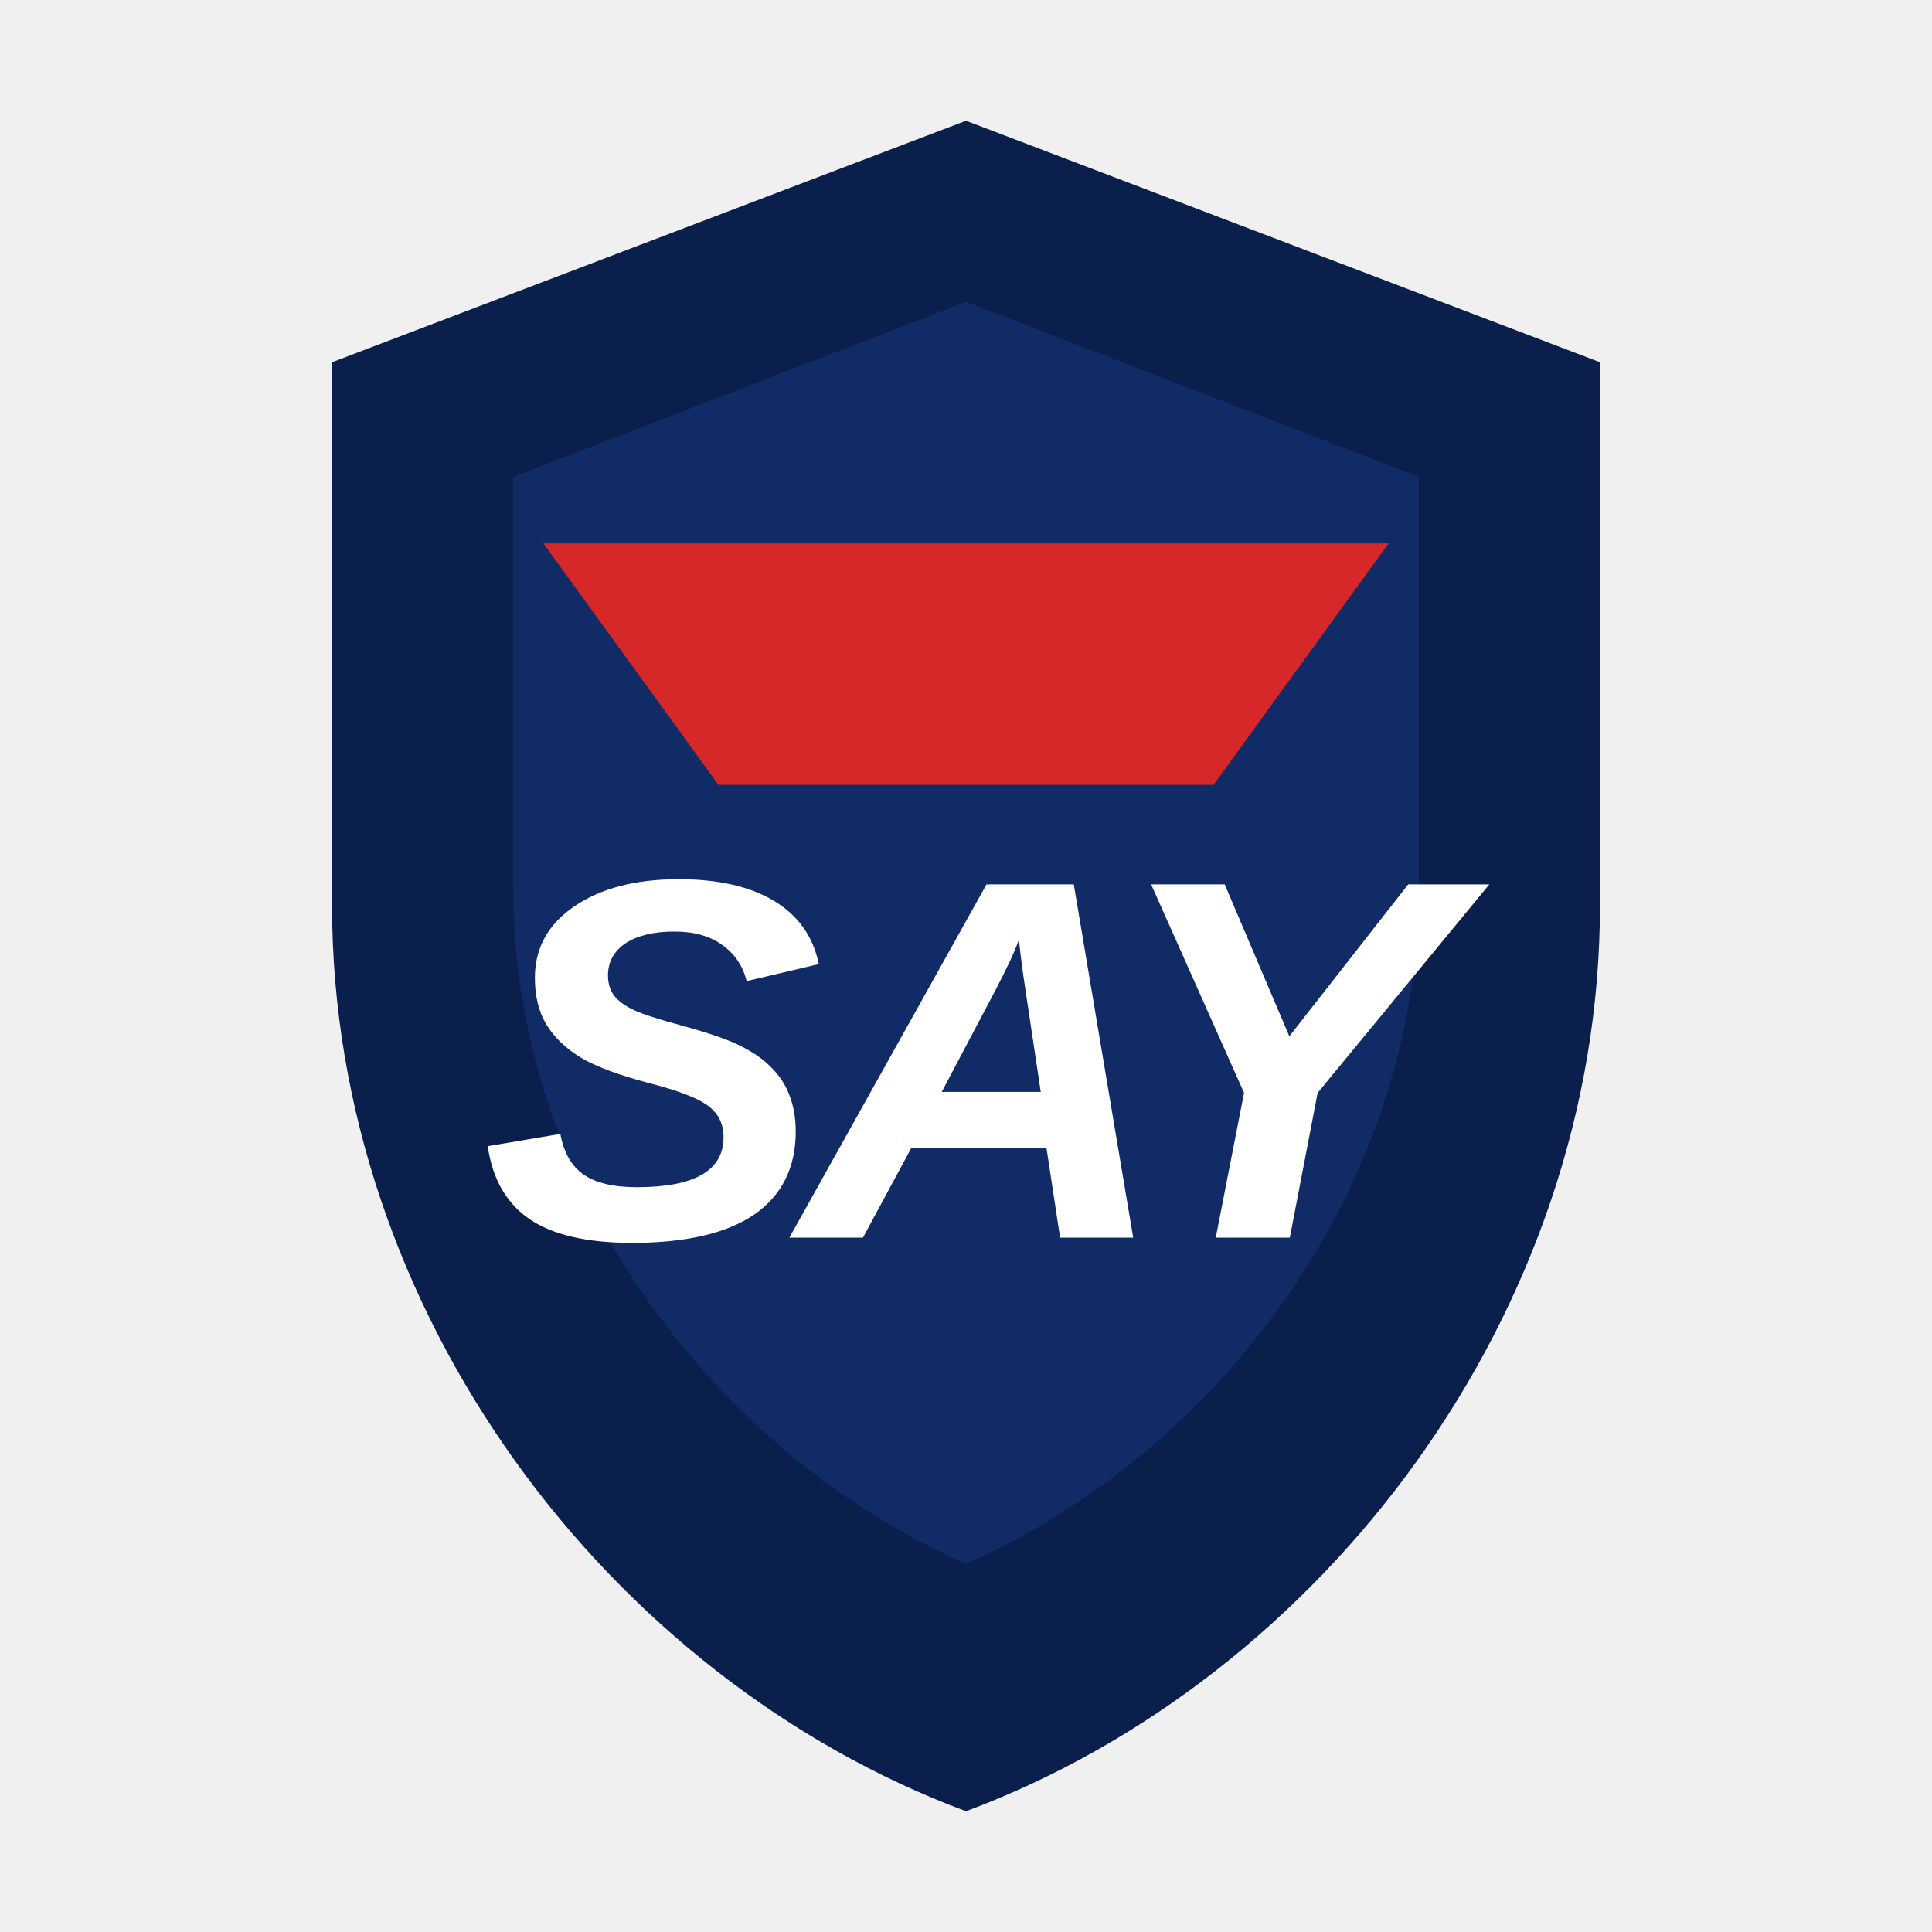
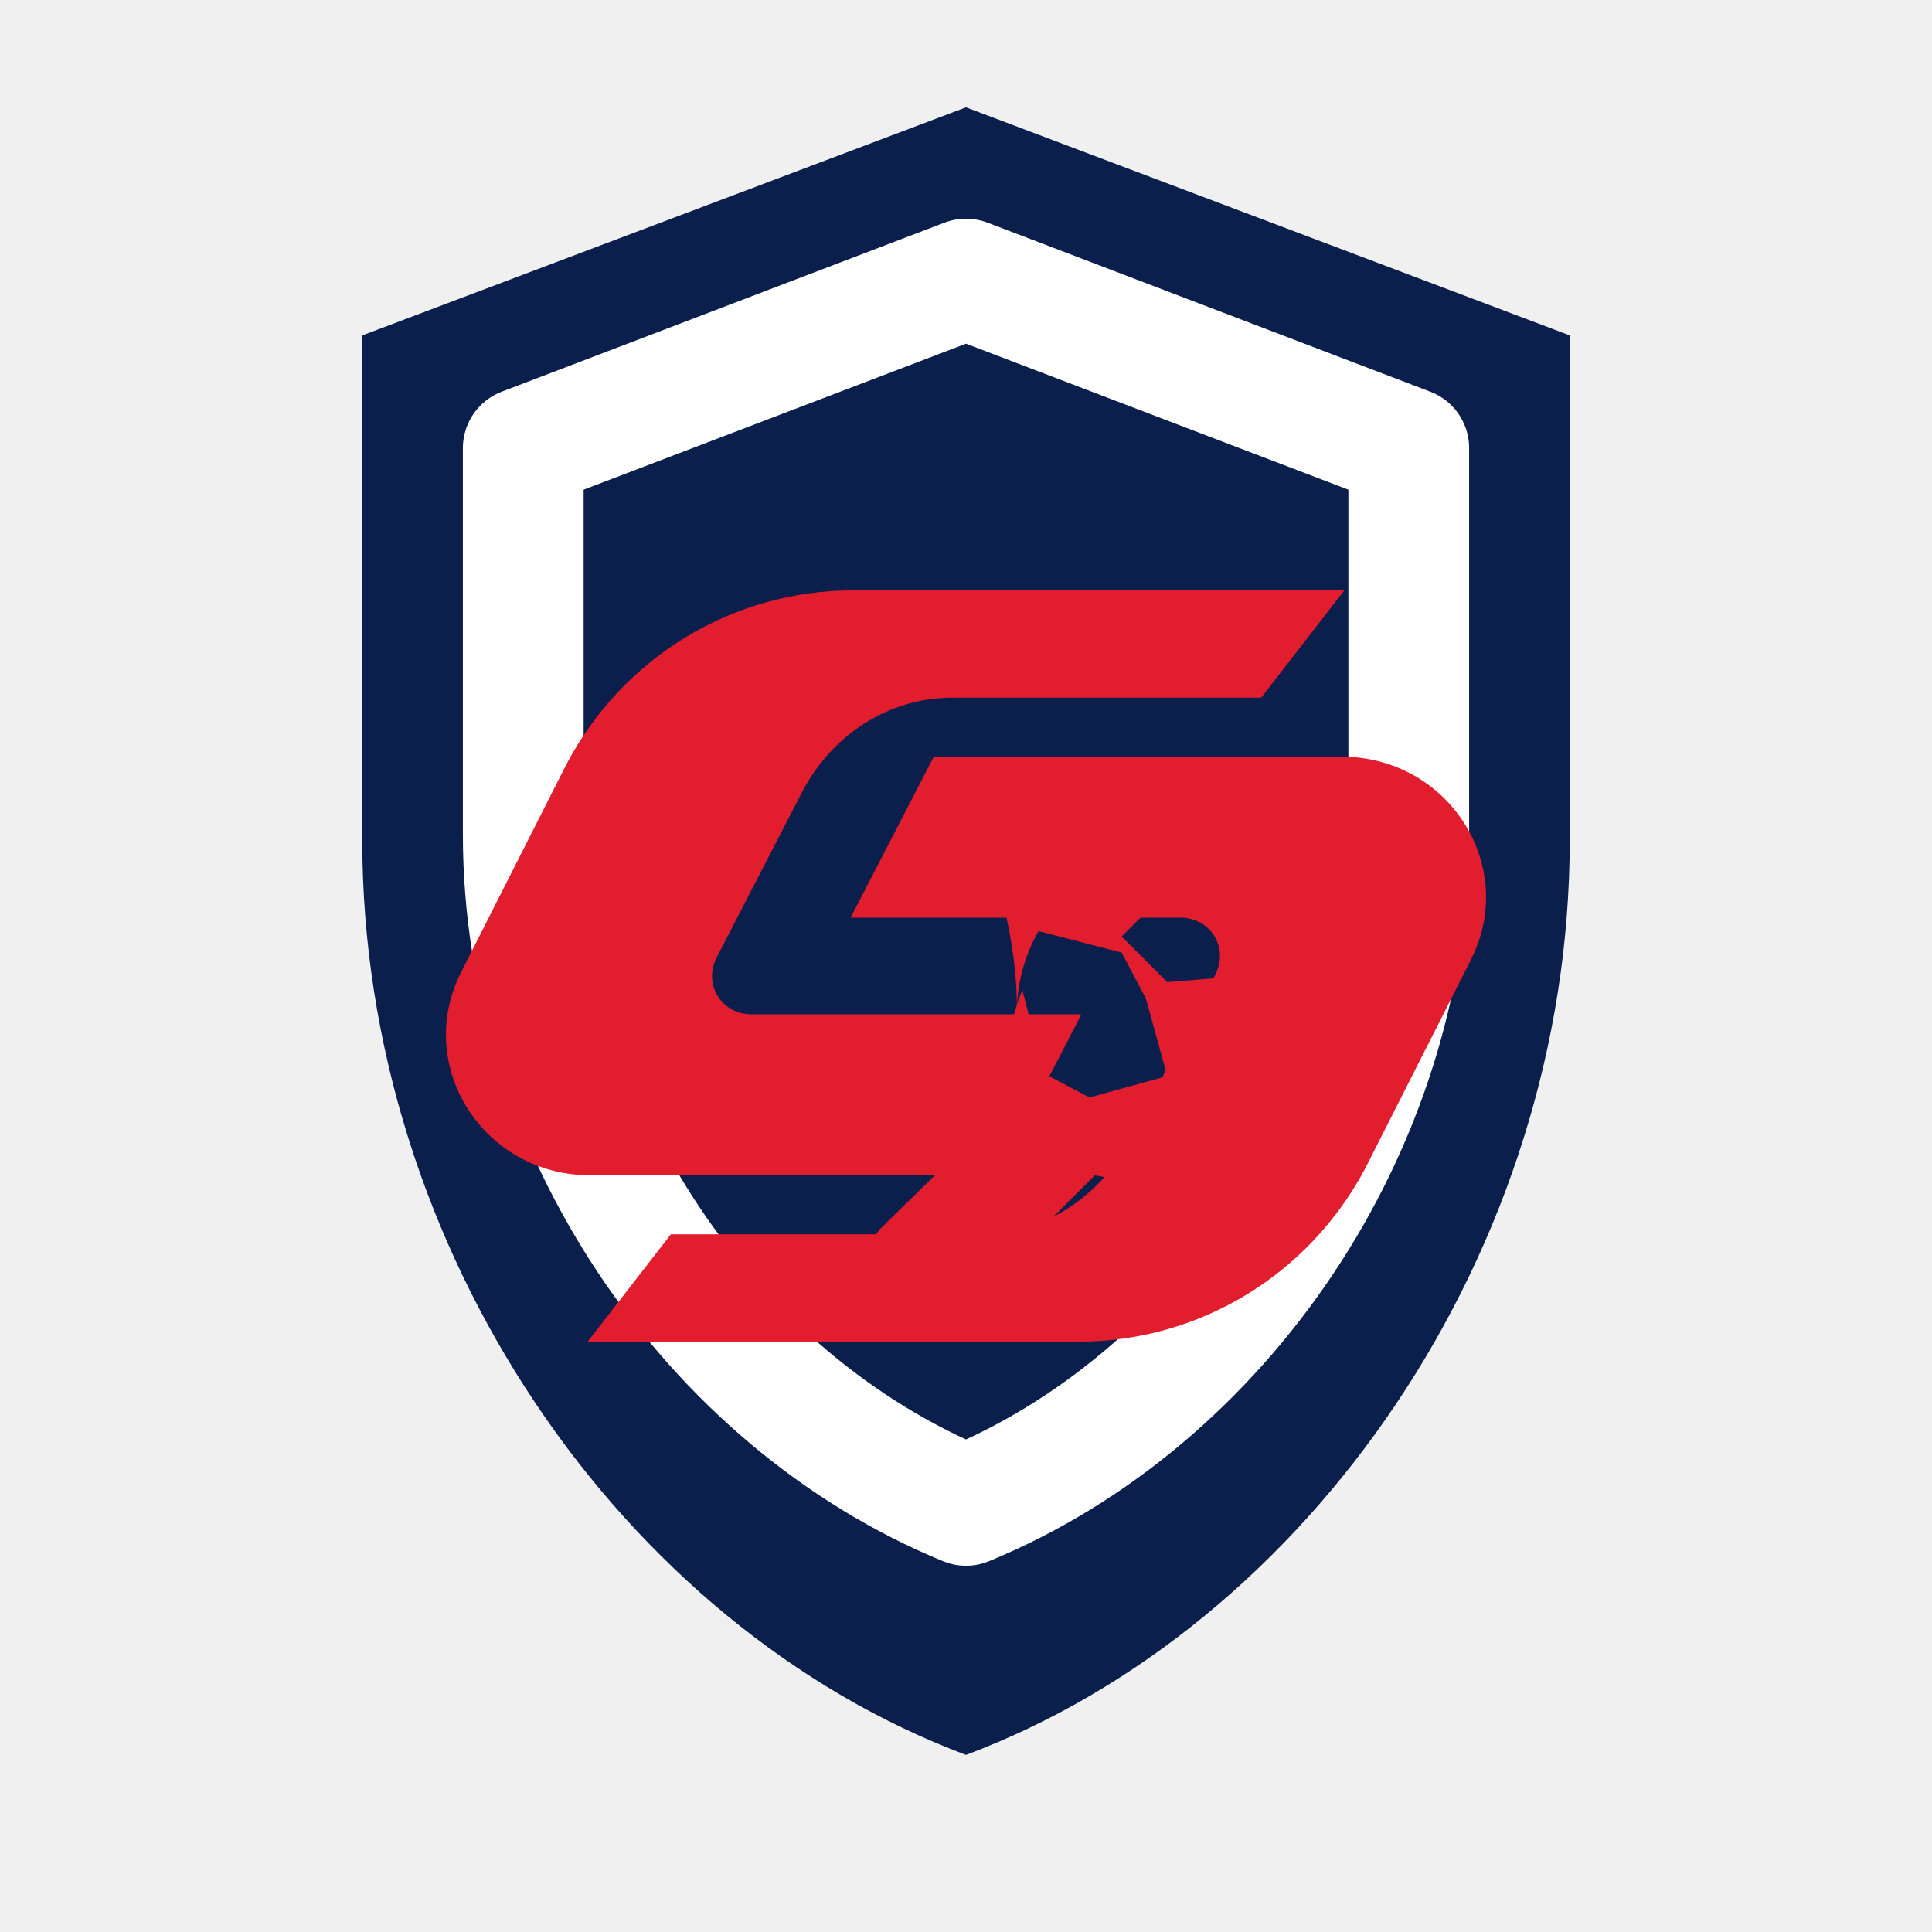
- <svg xmlns="http://www.w3.org/2000/svg" width="64" height="64" viewBox="0 0 64 64" fill="none">
-   <path d="M32 4L53 12V30C53 43.5 43.8 55.6 32 60C20.2 55.6 11 43.5 11 30V12L32 4Z" fill="#0B1F4D" />
-   <path d="M32 10L47 15.8V29.4C47 39.5 40.2 48.2 32 51.8C23.8 48.2 17 39.5 17 29.4V15.8L32 10Z" fill="#112B67" />
-   <path d="M18 18H46L40.2 26H23.8L18 18Z" fill="#D62828" />
-   <text x="32" y="41" text-anchor="middle" fill="white" font-size="17" font-weight="800" font-style="italic" font-family="Arial, sans-serif" letter-spacing="-0.8">SAY</text>
+ <svg xmlns="http://www.w3.org/2000/svg" width="72" height="72" viewBox="0 0 72 72" fill="none">
+   <path d="M36 4L58.5 12.5V31.3C58.5 46.6 48.8 60.6 36 65.4C23.2 60.6 13.5 46.6 13.5 31.3V12.5L36 4Z" fill="#0B1F4D" />
+   <path d="M36 10.4L52.5 16.7V31.1C52.5 42 45.5 52.2 36 56.1C26.5 52.2 19.5 42 19.5 31.1V16.7L36 10.4Z" stroke="white" stroke-width="4.5" stroke-linejoin="round" />
+   <path d="M50.1 22H31.8C27.3 22 23.2 24.5 21.1 28.5L17.2 36.2C15.4 39.7 18 43.8 22 43.8H37.2L40.3 37.8H28C26.9 37.8 26.2 36.7 26.7 35.7L29.9 29.5C31 27.4 33.1 26 35.5 26H47L50.1 22Z" fill="#E11D2E" />
+   <path d="M21.9 50H40.2C44.7 50 48.8 47.5 50.9 43.5L54.8 35.8C56.6 32.3 54 28.2 50 28.2H34.8L31.7 34.2H44C45.1 34.2 45.8 35.3 45.3 36.3L42.1 42.5C41 44.6 38.9 46 36.5 46H25L21.9 50Z" fill="#E11D2E" />
+   <path d="M37.4 33.7C38.6 32.5 40.3 31.8 42.2 31.8C43 31.8 43.8 31.9 44.5 32.2L41.8 34.9L43.5 36.6L47.2 36.3L48.9 34.7C49.2 35.4 49.4 36.2 49.4 37C49.4 40.9 46.3 44 42.4 44C41.9 44 41.3 43.9 40.8 43.8L35.8 48.8C35.2 49.4 34.2 49.4 33.6 48.8L32.8 48C32.2 47.4 32.2 46.5 32.8 45.8L37.8 40.9C37.6 40.4 37.6 39.8 37.6 39.2C37.6 38.4 37.8 37.6 38.1 36.9L38.9 40L40.6 40.9L43.5 40.1L42.7 37.2L41.8 35.5L38.7 34.7C38.2 35.6 37.9 36.6 37.9 37.7C37.9 36.2 37.7 35 37.4 33.7Z" fill="#E11D2E" />
</svg>
